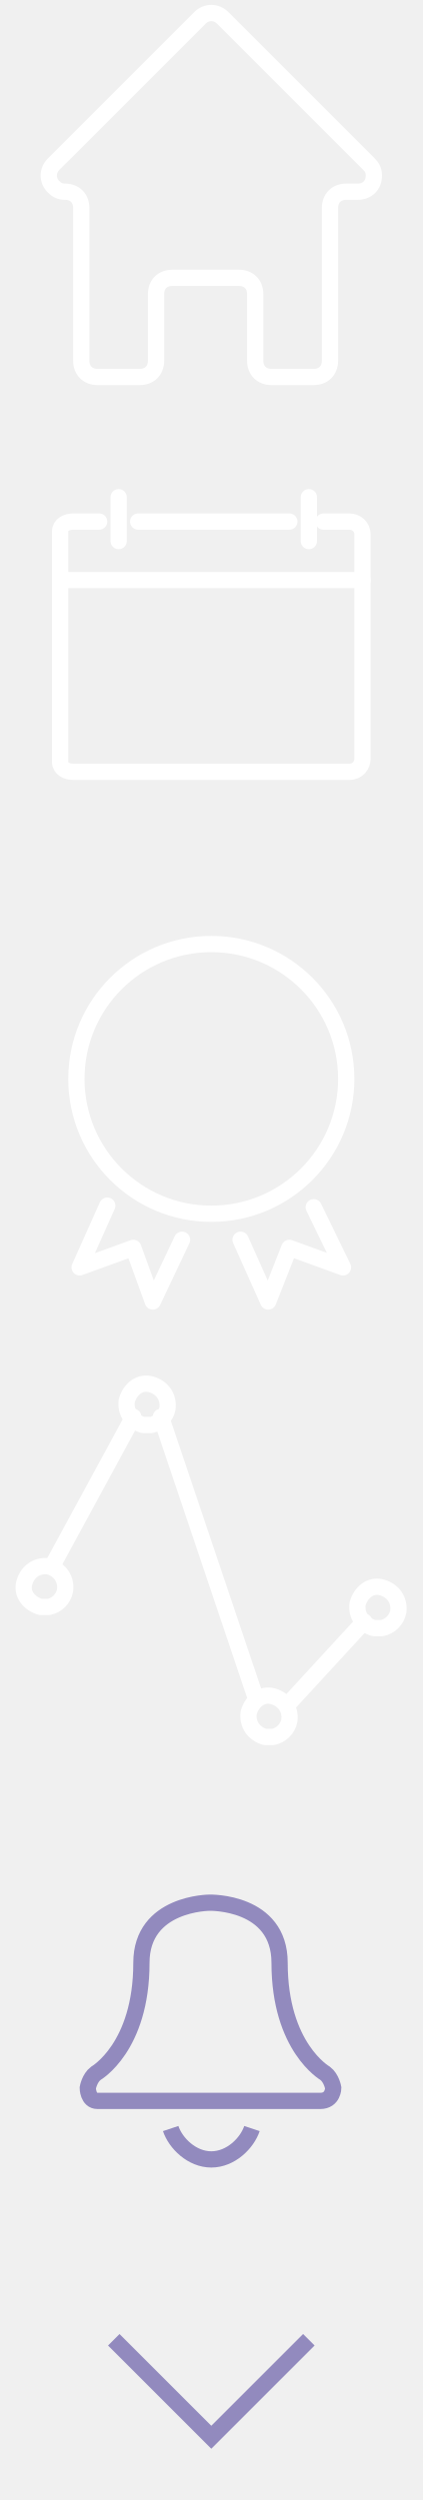
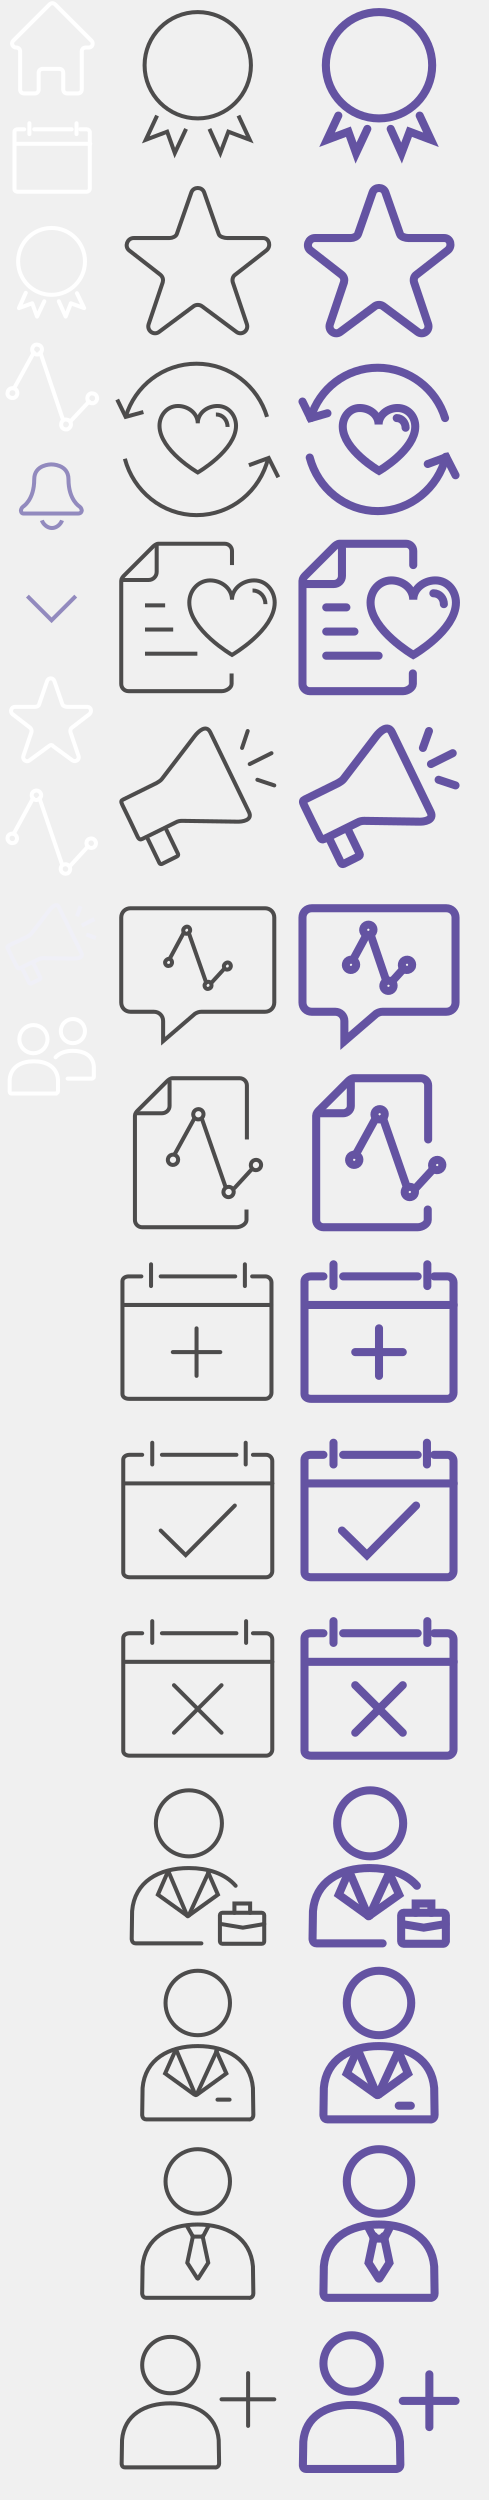
- <svg xmlns="http://www.w3.org/2000/svg" version="1.1" id="Camada_1" x="0px" y="0px" viewBox="0 0 26 153.8" style="enable-background:new 0 0 26 153.8;" xml:space="preserve">
+ <svg xmlns="http://www.w3.org/2000/svg" version="1.1" id="Camada_1" x="0px" y="0px" viewBox="-669 308.2 121.3 620.7" style="enable-background:new -669 308.2 121.3 620.7;" xml:space="preserve">
  <style type="text/css">
	.st0{fill:none;stroke:#FFFFFF;stroke-linecap:round;stroke-linejoin:round;}
	.st1{fill:none;stroke:#928ABE;stroke-miterlimit:10;}
+ 	.st2{fill:none;stroke:#FFFFFF;stroke-linecap:round;stroke-linejoin:round;stroke-miterlimit:10;}
+ 	.st3{fill:none;stroke:#F0F0F7;stroke-miterlimit:10;}
+ 	.st4{fill:none;stroke:#4D4C4C;stroke-miterlimit:10;}
+ 	.st5{fill:none;stroke:#6453A2;stroke-width:2;stroke-linecap:round;stroke-miterlimit:10;}
+ 	.st6{fill:none;stroke:#4D4C4C;stroke-linecap:round;stroke-miterlimit:10;}
</style>
  <g>
-     <line class="st0" x1="8.5" y1="32.1" x2="17.8" y2="32.1" />
-     <path class="st0" d="M19.9,32.1h1.6c0.4,0,0.8,0.3,0.8,0.8l0,0v13.8c0,0.4-0.3,0.8-0.8,0.8h-17c-0.4,0-0.8-0.2-0.8-0.6V32.7   c0-0.4,0.4-0.6,0.8-0.6h1.6" />
-     <line class="st0" x1="3.8" y1="35.7" x2="22.3" y2="35.7" />
-     <line class="st0" x1="7.3" y1="30.6" x2="7.3" y2="33.3" />
-     <line class="st0" x1="19" y1="30.6" x2="19" y2="33.3" />
-   </g>
-   <g>
-     <polyline class="st0" points="14.8,76.3 16.5,80.1 17.8,76.8 21.1,78 19.3,74.3  " />
-     <ellipse class="st0" cx="13" cy="66.4" rx="8.3" ry="8.3" />
-     <polyline class="st0" points="6.6,74.2 4.9,78 8.2,76.8 9.4,80.1 11.2,76.3  " />
-   </g>
-   <g>
-     <path class="st0" d="M12.3,1.1l-9,9c-0.4,0.4-0.4,1,0,1.4c0.2,0.2,0.4,0.3,0.7,0.3l0,0c0.6,0,1,0.4,1,1l0,0v9.4c0,0.6,0.4,1,1,1   h2.6c0.6,0,1-0.4,1-1v-4.1c0-0.6,0.4-1,1-1h4.1c0.6,0,1,0.4,1,1v4.1c0,0.6,0.4,1,1,1h2.6c0.6,0,1-0.4,1-1v-9.4c0-0.6,0.4-1,1-1H22   c0.6,0,1-0.4,1-1c0-0.3-0.1-0.5-0.3-0.7l-9-9C13.3,0.7,12.7,0.7,12.3,1.1z" />
-   </g>
-   <g>
-     <path class="st0" d="M24.5,99.2c0.1-0.7-0.3-1.3-1-1.5s-1.3,0.3-1.5,1c-0.1,0.7,0.3,1.3,1,1.5c0.2,0,0.3,0,0.5,0   C24,100.1,24.4,99.7,24.5,99.2z" />
-     <path class="st0" d="M10.3,86.7c0.1-0.7-0.3-1.3-1-1.5s-1.3,0.3-1.5,1c-0.1,0.7,0.3,1.3,1,1.5c0.2,0,0.3,0,0.5,0   C9.8,87.6,10.2,87.2,10.3,86.7z" />
-     <path class="st0" d="M17.8,105.9c0.1-0.7-0.3-1.3-1-1.5s-1.3,0.3-1.5,1c-0.1,0.7,0.3,1.3,1,1.5c0.2,0,0.3,0,0.5,0   C17.3,106.8,17.7,106.4,17.8,105.9z" />
-     <path class="st0" d="M4,97.9c0.1-0.7-0.3-1.3-1-1.5c-0.7-0.1-1.3,0.3-1.5,1s0.3,1.3,1,1.5c0.2,0,0.3,0,0.5,0   C3.5,98.8,3.9,98.4,4,97.9z" />
-     <line class="st0" x1="3.2" y1="96.4" x2="8.2" y2="87.2" />
-     <line class="st0" x1="17.8" y1="104.8" x2="22.4" y2="99.8" />
-     <line class="st0" x1="9.9" y1="87.2" x2="15.7" y2="104.4" />
-   </g>
-   <polyline class="st1" points="19,144 13,150 7,144 " />
-   <g>
-     <path class="st1" d="M20.5,128.5c0,0-0.1-0.6-0.5-0.9c0,0-2.8-1.6-2.8-6.8c0-3.8-4.3-3.7-4.3-3.7s-4.2,0-4.2,3.7   c0,5.2-2.8,6.8-2.8,6.8c-0.4,0.3-0.5,0.9-0.5,0.9s0,0.8,0.6,0.8h13.7C20.5,129.3,20.5,128.5,20.5,128.5z" />
-     <path class="st1" d="M10.5,131c0.3,0.9,1.3,1.9,2.5,1.9s2.2-1,2.5-1.9" />
+     <line class="st0" x1="-660.5" y1="340.3" x2="-651.2" y2="340.3" />
+     <path class="st0" d="M-649.1,340.3h1.6c0.4,0,0.8,0.3,0.8,0.8l0,0v13.9c0,0.4-0.3,0.8-0.8,0.8h-17.1c-0.4,0-0.8-0.2-0.8-0.6v-14.3   c0-0.4,0.4-0.6,0.8-0.6h1.6" />
+     <line class="st0" x1="-665.3" y1="343.9" x2="-646.6" y2="343.9" />
+     <line class="st0" x1="-661.7" y1="338.8" x2="-661.7" y2="341.5" />
+     <line class="st0" x1="-650" y1="338.8" x2="-650" y2="341.5" />
+   </g>
+   <g>
+     <polyline class="st0" points="-654.4,383 -652.7,386.8 -651.4,383.5 -648.1,384.7 -649.9,381  " />
+     <ellipse class="st0" cx="-656.2" cy="373.1" rx="8.3" ry="8.3" />
+     <polyline class="st0" points="-662.6,380.9 -664.3,384.7 -661,383.5 -659.8,386.8 -658,383  " />
+   </g>
+   <g>
+     <path class="st0" d="M-656.7,309.3l-9,9c-0.4,0.4-0.4,1,0,1.4c0.2,0.2,0.4,0.3,0.7,0.3l0,0c0.6,0,1,0.4,1,1l0,0v9.4   c0,0.6,0.4,1,1,1h2.6c0.6,0,1-0.4,1-1v-4.1c0-0.6,0.4-1,1-1h4.1c0.6,0,1,0.4,1,1v4.1c0,0.6,0.4,1,1,1h2.6c0.6,0,1-0.4,1-1V321   c0-0.6,0.4-1,1-1h0.7c0.6,0,1-0.4,1-1c0-0.3-0.1-0.5-0.3-0.7l-9-9C-655.7,308.9-656.3,308.9-656.7,309.3z" />
+   </g>
+   <g>
+     <path class="st0" d="M-644.9,407.3c0.1-0.7-0.3-1.3-1-1.4c-0.7-0.2-1.3,0.3-1.4,1c-0.1,0.7,0.3,1.3,1,1.4c0.2,0,0.3,0,0.5,0   C-645.4,408.2-645,407.8-644.9,407.3z" />
+     <path class="st0" d="M-658.6,395.2c0.1-0.7-0.3-1.3-1-1.4c-0.7-0.2-1.3,0.3-1.4,1c-0.1,0.7,0.3,1.3,1,1.4c0.2,0,0.3,0,0.5,0   C-659.1,396.1-658.7,395.7-658.6,395.2z" />
+     <path class="st0" d="M-651.4,413.8c0.1-0.7-0.3-1.3-1-1.4c-0.7-0.2-1.3,0.3-1.4,1c-0.1,0.7,0.3,1.3,1,1.4c0.2,0,0.3,0,0.5,0   C-651.8,414.6-651.5,414.2-651.4,413.8z" />
+     <path class="st0" d="M-664.7,406c0.1-0.7-0.3-1.3-1-1.4c-0.7-0.1-1.3,0.3-1.4,1c-0.2,0.7,0.3,1.3,1,1.4c0.2,0,0.3,0,0.5,0   C-665.2,406.9-664.8,406.5-664.7,406z" />
+     <line class="st0" x1="-665.5" y1="404.6" x2="-660.6" y2="395.7" />
+     <line class="st0" x1="-651.4" y1="412.7" x2="-646.9" y2="407.9" />
+     <line class="st0" x1="-659" y1="395.7" x2="-653.4" y2="412.3" />
+   </g>
+   <polyline class="st1" points="-650.2,456.2 -656.2,462.2 -662.2,456.2 " />
+   <g>
+     <path class="st1" d="M-648.7,434.9c0,0-0.1-0.6-0.5-0.9c0,0-2.8-1.6-2.8-6.8c0-3.8-4.3-3.7-4.3-3.7s-4.2,0-4.2,3.7   c0,5.2-2.8,6.8-2.8,6.8c-0.4,0.3-0.5,0.9-0.5,0.9s0,0.8,0.6,0.8h13.6C-648.7,435.7-648.7,434.9-648.7,434.9z" />
+     <path class="st1" d="M-658.6,437.4c0.3,0.9,1.3,1.9,2.5,1.9s2.2-1,2.5-1.9" />
+   </g>
+   <path class="st2" d="M-656.8,493.4l-4.9,3.6c-0.7,0.6-1.8-0.2-1.5-1.1l2-5.9c0.1-0.4,0-0.8-0.3-1.1l-4.4-3.4  c-0.7-0.6-0.3-1.8,0.6-1.8h5c0.4,0,0.9-0.2,1-0.6l2-5.8c0.3-0.9,1.5-0.9,1.8,0l2,5.8c0.1,0.4,0.8,0.6,1.2,0.6h5  c0.9,0,1.2,1.2,0.5,1.8l-4.4,3.4c-0.3,0.2-0.4,0.7-0.3,1.1l2,5.9c0.3,0.9-0.7,1.6-1.5,1.1l-4.9-3.6  C-656,493.1-656.5,493.1-656.8,493.4z" />
+   <g>
+     <path class="st2" d="M-645.2,517.8c0.2-0.8-0.6-1.6-1.4-1.4c-0.5,0.1-0.9,0.5-0.9,0.9c-0.2,0.8,0.6,1.6,1.4,1.4   C-645.7,518.7-645.3,518.3-645.2,517.8z" />
+     <path class="st2" d="M-658.8,505.9c0.2-0.8-0.6-1.6-1.4-1.4c-0.5,0.1-0.9,0.5-0.9,0.9c-0.2,0.8,0.6,1.6,1.4,1.4   C-659.3,506.7-658.9,506.3-658.8,505.9z" />
+     <path class="st2" d="M-651.6,524.2c0.2-0.8-0.6-1.6-1.4-1.4c-0.5,0.1-0.9,0.5-0.9,0.9c-0.2,0.8,0.6,1.6,1.4,1.4   C-652.1,525.1-651.7,524.7-651.6,524.2z" />
+     <path class="st2" d="M-664.8,516.6c0.2-0.8-0.6-1.6-1.4-1.4c-0.5,0.1-0.9,0.5-0.9,0.9c-0.2,0.8,0.6,1.6,1.4,1.4   C-665.3,517.5-664.9,517.1-664.8,516.6z" />
+     <line class="st2" x1="-665.6" y1="515.2" x2="-660.8" y2="506.4" />
+     <line class="st2" x1="-651.6" y1="523.2" x2="-647.2" y2="518.4" />
+     <line class="st2" x1="-659.2" y1="506.4" x2="-653.6" y2="522.8" />
+   </g>
+   <g>
+     <path class="st3" d="M-665.9,546.1l-1.1-2.3c-0.3-0.5-0.2-0.6,0.1-0.8l4.8-2.3c0.3-0.2,0.6-0.4,0.8-0.6l4.7-6.1   c0.6-0.7,1.7-1.7,2.2-0.6l2.8,5.7l2.8,5.7c0.6,1.1-0.9,1.4-1.8,1.4l-7.8-0.1c-0.3,0-0.6,0.1-0.9,0.2l-4.8,2.3   c-0.2,0.1-0.5,0.1-0.7-0.4L-665.9,546.1z" />
+     <path class="st3" d="M-660.7,547.4l1.7,3.5c0.1,0.1,0,0.3-0.1,0.4l-2.2,1.1c-0.1,0.1-0.3,0-0.4-0.1l-1.7-3.5" />
+     <line class="st3" x1="-647.6" y1="540.2" x2="-645.2" y2="541.1" />
+     <line class="st3" x1="-649.9" y1="535.7" x2="-649" y2="533.2" />
+     <line class="st3" x1="-648.7" y1="538" x2="-645.6" y2="536.4" />
+   </g>
+   <g>
+     <g>
+       <circle class="st2" cx="-660.7" cy="566.2" r="3.5" />
+       <path class="st2" d="M-654.6,579.1l0-2.9c-0.3-3.1-2.8-4.5-6-4.5c-3.2,0-5.7,1.4-6,4.5l0,3c0,0,0,0.5,0.4,0.5h11.2    C-655.1,579.6-654.6,579.6-654.6,579.1z" />
+     </g>
+     <g>
+       <circle class="st2" cx="-650.9" cy="564.2" r="3" />
+       <path class="st2" d="M-652.2,576h6c0,0,0.5,0,0.5-0.5l0-2.5c-0.2-2.7-2.4-3.9-5.2-3.9c-1.8,0-3.3,0.5-4.3,1.6" />
+     </g>
+   </g>
+   <g>
+     <polyline class="st4" points="-617,340.2 -614.3,346.2 -612.3,340.9 -607,342.9 -609.8,336.9  " />
+     <circle class="st4" cx="-619.9" cy="324.4" r="13.2" />
+     <polyline class="st4" points="-630,336.9 -632.8,342.9 -627.5,340.9 -625.6,346.2 -622.8,340.2  " />
+   </g>
+   <g>
+     <polyline class="st5" points="-572,340.2 -569.3,346.2 -567.3,340.9 -562,342.9 -564.8,336.9  " />
+     <circle class="st5" cx="-574.9" cy="324.4" r="13.2" />
+     <polyline class="st5" points="-585,336.9 -587.8,342.9 -582.5,340.9 -580.6,346.2 -577.8,340.2  " />
+   </g>
+   <path class="st4" d="M-620.9,384.2l-8.6,6.4c-1.3,1-3.1-0.3-2.6-1.9l3.5-10.4c0.2-0.7,0-1.4-0.6-1.9l-7.7-6c-1.3-1-0.5-3.1,1.1-3.1  h8.9c0.7,0,1.6-0.4,1.8-1l3.6-10.3c0.5-1.5,2.7-1.5,3.2,0l3.6,10.3c0.2,0.7,1.4,1,2.1,1h8.9c1.6,0,2.1,2.1,0.8,3.1l-7.7,6  c-0.6,0.4-0.8,1.2-0.6,1.9l3.5,10.4c0.5,1.6-1.3,2.9-2.6,1.9l-8.6-6.4C-619.5,383.8-620.3,383.8-620.9,384.2z" />
+   <path class="st5" d="M-575.9,384.2l-8.6,6.4c-1.3,1-3.1-0.3-2.6-1.9l3.5-10.4c0.2-0.7,0-1.4-0.6-1.9l-7.7-6c-1.3-1-0.5-3.1,1.1-3.1  h8.9c0.7,0,1.6-0.4,1.8-1l3.6-10.3c0.5-1.5,2.7-1.5,3.2,0l3.6,10.3c0.2,0.7,1.4,1,2.1,1h8.9c1.6,0,2.1,2.1,0.8,3.1l-7.7,6  c-0.6,0.4-0.8,1.2-0.6,1.9l3.5,10.4c0.5,1.6-1.3,2.9-2.6,1.9l-8.6-6.4C-574.5,383.8-575.3,383.8-575.9,384.2z" />
+   <g>
+     <g>
+       <path class="st4" d="M-629.4,413.9c0,6.1,9.5,11.6,9.5,11.6s9.5-5.5,9.5-11.6c0-2.5-1.8-4.9-4.6-4.9c-2.5,0-4.9,1.7-4.9,4.3    c0-2.5-2.4-4.3-4.9-4.3C-627.6,409-629.4,411.4-629.4,413.9z" />
+       <path class="st4" d="M-612.5,414.2c0-1.6-1.1-3.1-2.9-3.1" />
+     </g>
+     <g>
+       <polyline class="st4" points="-599.9,426.7 -602.3,421.9 -607.2,423.7   " />
+       <polyline class="st4" points="-639.9,407.4 -637.8,411.7 -633.4,410.5   " />
+       <path class="st4" d="M-637.8,411.7c2.3-7.7,9.3-13.2,17.6-13.2c8.2,0,15.2,5.5,17.5,13.2" />
+       <path class="st4" d="M-602.4,421.9c-2,8.2-9.2,14.2-17.8,14.2c-8.5,0-15.7-6-17.8-14" />
+     </g>
+   </g>
+   <g>
+     <g>
+       <path class="st5" d="M-583.9,414.1c0,5.8,9,11,9,11s9-5.2,9-11c0-2.4-1.7-4.6-4.4-4.6c-2.4,0-4.7,1.7-4.7,4.1    c0-2.4-2.2-4.1-4.7-4.1C-582.2,409.5-583.9,411.7-583.9,414.1z" />
+       <path class="st5" d="M-568.3,414.4c0-1.2-0.9-2.4-2.2-2.4" />
+     </g>
+     <g>
+       <polyline class="st5" points="-555.9,426.2 -558.2,421.7 -562.8,423.4   " />
+       <polyline class="st5" points="-593.9,407.9 -591.9,412 -587.7,410.8   " />
+       <path class="st5" d="M-591.9,412c2.2-7.3,8.8-12.5,16.7-12.5c7.8,0,14.5,5.3,16.7,12.5" />
+       <path class="st5" d="M-558.3,421.6c-1.9,7.7-8.8,13.5-16.9,13.5c-8.1,0-14.9-5.7-16.9-13.3" />
+     </g>
+   </g>
+   <g>
+     <path class="st4" d="M-611.5,475.4v2.6c0,1-1.4,1.8-2.4,1.8h-23.2c-1,0-1.8-0.8-1.8-1.8v-25.6c0-0.5,0.4-1,0.7-1.3l7.1-7.1   c0.3-0.3,0.9-0.8,1.4-0.8h16.5c1,0,1.8,0.8,1.8,1.8v3.5" />
+     <g>
+       <path class="st4" d="M-622,457.8c0,6.8,10.6,13,10.6,13s10.6-6.1,10.6-13c0-2.8-2-5.5-5.1-5.5c-2.8,0-5.5,2-5.5,4.8    c0-2.8-2.6-4.8-5.5-4.8C-620,452.4-622,455-622,457.8z" />
+       <path class="st4" d="M-603.1,458.2c0-1.8-1.3-3.4-3.2-3.4" />
+     </g>
+     <g>
+       <line class="st4" x1="-633" y1="464.5" x2="-626" y2="464.5" />
+       <line class="st4" x1="-633" y1="470.5" x2="-620" y2="470.5" />
+       <line class="st4" x1="-633" y1="458.5" x2="-628" y2="458.5" />
+     </g>
+     <path class="st4" d="M-638.9,452.2h6.8c1.1,0,2-0.9,2-2v-6.8" />
+   </g>
+   <g>
+     <path class="st5" d="M-566.5,475.4v2.6c0,1-1.4,1.8-2.4,1.8h-23.2c-1,0-1.8-0.8-1.8-1.8v-25.6c0-0.5,0.4-1,0.7-1.3l7.1-7.1   c0.3-0.3,0.9-0.8,1.4-0.8h16.5c1,0,1.8,0.8,1.8,1.8v3.5" />
+     <g>
+       <path class="st5" d="M-577,457.8c0,6.8,10.6,13,10.6,13s10.6-6.1,10.6-13c0-2.8-2-5.5-5.1-5.5c-2.8,0-5.5,2-5.5,4.8    c0-2.8-2.6-4.8-5.5-4.8C-575,452.4-577,455-577,457.8z" />
+       <path class="st5" d="M-558.8,458.2c0-1.4-1-2.7-2.6-2.7" />
+     </g>
+     <g>
+       <line class="st5" x1="-588" y1="465" x2="-581" y2="465" />
+       <line class="st5" x1="-588" y1="471" x2="-575" y2="471" />
+       <line class="st5" x1="-588" y1="459" x2="-583" y2="459" />
+     </g>
+     <path class="st5" d="M-592.9,453.2h6.8c1.1,0,2-0.9,2-2v-6.8" />
+   </g>
+   <g>
+     <path class="st6" d="M-636.7,512l-1.9-3.9c-0.4-0.9-0.4-1.1,0.2-1.4l8.3-4.1c0.5-0.3,1-0.6,1.3-1l8.1-10.6c1-1.3,2.9-3,3.9-1   l4.8,9.9l4.8,9.9c1,2-1.5,2.5-3.2,2.4l-13.4-0.2c-0.5,0-1.1,0.1-1.6,0.4l-8.3,4.1c-0.4,0.2-0.8,0.2-1.2-0.7L-636.7,512z" />
+     <path class="st6" d="M-627.7,514.2l2.9,6c0.1,0.2,0,0.5-0.2,0.6l-3.8,1.9c-0.2,0.1-0.5,0-0.6-0.2l-2.9-6" />
+     <line class="st6" x1="-605.1" y1="501.8" x2="-600.9" y2="503.2" />
+     <line class="st6" x1="-608.9" y1="493.9" x2="-607.5" y2="489.7" />
+     <line class="st6" x1="-607" y1="497.9" x2="-601.6" y2="495.2" />
+   </g>
+   <g>
+     <path class="st5" d="M-591.6,512l-1.9-3.9c-0.4-0.9-0.4-1.1,0.2-1.4l8.3-4.1c0.5-0.3,1-0.6,1.3-1l8.1-10.6c1-1.3,2.9-3,3.9-1   l4.8,9.9l4.8,9.9c1,2-1.5,2.5-3.1,2.4l-13.4-0.2c-0.5,0-1.1,0.1-1.6,0.4l-8.3,4.1c-0.4,0.2-0.8,0.2-1.2-0.7L-591.6,512z" />
+     <path class="st5" d="M-582.6,514.2l2.9,6c0.1,0.2,0,0.5-0.2,0.6l-3.8,1.9c-0.2,0.1-0.5,0-0.6-0.2l-2.9-6" />
+     <line class="st5" x1="-560.1" y1="501.8" x2="-555.9" y2="503.2" />
+     <line class="st5" x1="-564" y1="493.9" x2="-562.5" y2="489.7" />
+     <line class="st5" x1="-562" y1="497.9" x2="-556.6" y2="495.2" />
+   </g>
+   <g>
+     <g>
+       <path class="st4" d="M-619,559.4h15.8c1.3,0,2.3-1,2.3-2.3V536c0-1.3-1-2.3-2.3-2.3h-33.4c-1.3,0-2.3,1-2.3,2.3v21.1    c0,1.3,1,2.3,2.3,2.3h5.8c1.3,0,2.3,1,2.3,2.3v5l7.9-6.8C-620.1,559.6-619.6,559.4-619,559.4z" />
+     </g>
+     <g>
+       <path class="st4" d="M-611.7,548.2c0.1-0.6-0.4-1.2-1-1c-0.3,0.1-0.6,0.4-0.7,0.7c-0.1,0.6,0.4,1.2,1,1    C-612.1,548.9-611.8,548.6-611.7,548.2z" />
+       <path class="st4" d="M-621.8,539.3c0.1-0.6-0.4-1.2-1-1c-0.3,0.1-0.6,0.4-0.7,0.7c-0.1,0.6,0.4,1.2,1,1    C-622.2,539.9-621.9,539.7-621.8,539.3z" />
+       <path class="st4" d="M-616.5,553c0.1-0.6-0.4-1.2-1-1c-0.3,0.1-0.6,0.4-0.7,0.7c-0.1,0.6,0.4,1.2,1,1    C-616.8,553.6-616.5,553.3-616.5,553z" />
+       <path class="st4" d="M-626.3,547.3c0.1-0.6-0.4-1.2-1-1c-0.3,0.1-0.6,0.4-0.7,0.7c-0.1,0.6,0.4,1.2,1,1    C-626.6,548-626.4,547.7-626.3,547.3z" />
+       <line class="st4" x1="-626.9" y1="546.3" x2="-623.4" y2="539.8" />
+       <line class="st4" x1="-616.5" y1="552.2" x2="-613.3" y2="548.7" />
+       <line class="st4" x1="-622.1" y1="539.9" x2="-617.9" y2="551.9" />
+     </g>
+   </g>
+   <g>
+     <g>
+       <path class="st5" d="M-574,559.4h15.8c1.3,0,2.3-1,2.3-2.3V536c0-1.3-1-2.3-2.3-2.3h-33.4c-1.3,0-2.3,1-2.3,2.3v21.1    c0,1.3,1,2.3,2.3,2.3h5.8c1.3,0,2.3,1,2.3,2.3v5l7.9-6.8C-575.1,559.6-574.6,559.4-574,559.4z" />
+     </g>
+     <g>
+       <path class="st5" d="M-580.6,548c0.2-0.9-0.6-1.7-1.5-1.5c-0.5,0.1-0.9,0.5-1,1c-0.2,0.9,0.6,1.7,1.5,1.5    C-581.1,548.9-580.7,548.4-580.6,548z" />
+       <path class="st5" d="M-576.3,539.3c0.2-0.9-0.6-1.7-1.5-1.5c-0.5,0.1-0.9,0.5-1,1c-0.2,0.9,0.6,1.7,1.5,1.5    C-576.8,540.2-576.4,539.8-576.3,539.3z" />
+       <path class="st5" d="M-571.3,553.2c0.2-0.9-0.6-1.7-1.5-1.5c-0.5,0.1-0.9,0.5-1,1c-0.2,0.9,0.6,1.7,1.5,1.5    C-571.8,554.1-571.4,553.7-571.3,553.2z" />
+       <path class="st5" d="M-566.7,548c0.2-0.9-0.6-1.7-1.5-1.5c-0.5,0.1-0.9,0.5-1,1c-0.2,0.9,0.6,1.7,1.5,1.5    C-567.2,548.9-566.7,548.4-566.7,548z" />
+       <line class="st5" x1="-581.3" y1="546.4" x2="-578.1" y2="540.5" />
+       <line class="st5" x1="-571.7" y1="551.9" x2="-568.8" y2="548.7" />
+       <line class="st5" x1="-576.9" y1="540.5" x2="-573.1" y2="551.7" />
+     </g>
+   </g>
+   <g>
+     <g>
+       <path class="st4" d="M-604.2,597.7c0.2-0.9-0.6-1.7-1.5-1.5c-0.5,0.1-0.9,0.5-1,1c-0.2,0.9,0.6,1.7,1.5,1.5    C-604.7,598.6-604.3,598.2-604.2,597.7z" />
+       <path class="st4" d="M-618.5,585.1c0.2-0.9-0.6-1.7-1.5-1.5c-0.5,0.1-0.9,0.5-1,1c-0.2,0.9,0.6,1.7,1.5,1.5    C-619,586-618.6,585.6-618.5,585.1z" />
+       <path class="st4" d="M-611,604.4c0.2-0.9-0.6-1.7-1.5-1.5c-0.5,0.1-0.9,0.5-1,1c-0.2,0.9,0.6,1.7,1.5,1.5    C-611.5,605.3-611.1,604.9-611,604.4z" />
+       <path class="st4" d="M-624.8,596.4c0.2-0.9-0.6-1.7-1.5-1.5c-0.5,0.1-0.9,0.5-1,1c-0.2,0.9,0.6,1.7,1.5,1.5    C-625.3,597.3-624.9,596.9-624.8,596.4z" />
+       <line class="st4" x1="-625.7" y1="594.9" x2="-620.7" y2="585.8" />
+       <line class="st4" x1="-610.9" y1="603.3" x2="-606.4" y2="598.4" />
+       <line class="st4" x1="-618.9" y1="585.9" x2="-613" y2="602.9" />
+     </g>
+     <path class="st4" d="M-607.8,608.5v2.6c0,1-1.4,1.8-2.5,1.8h-23.4c-1,0-1.8-0.8-1.8-1.8v-25.9c0-0.5,0.4-1,0.7-1.3l7.2-7.2   c0.3-0.3,0.9-0.8,1.4-0.8h16.7c1,0,1.8,0.8,1.8,1.8v13.4" />
+     <path class="st4" d="M-635.1,584.6h6.3c1,0,1.9-0.8,1.9-1.8v-6.3" />
+   </g>
+   <g>
+     <g>
+       <path class="st5" d="M-559.2,597.7c0.2-0.9-0.6-1.7-1.5-1.5c-0.5,0.1-0.9,0.5-1,1c-0.2,0.9,0.6,1.7,1.5,1.5    C-559.7,598.6-559.3,598.2-559.2,597.7z" />
+       <path class="st5" d="M-573.5,585.1c0.2-0.9-0.6-1.7-1.5-1.5c-0.5,0.1-0.9,0.5-1,1c-0.2,0.9,0.6,1.7,1.5,1.5    C-574,586-573.6,585.6-573.5,585.1z" />
+       <path class="st5" d="M-566,604.4c0.2-0.9-0.6-1.7-1.5-1.5c-0.5,0.1-0.9,0.5-1,1c-0.2,0.9,0.6,1.7,1.5,1.5    C-566.5,605.3-566.1,604.9-566,604.4z" />
+       <path class="st5" d="M-579.8,596.4c0.2-0.9-0.6-1.7-1.5-1.5c-0.5,0.1-0.9,0.5-1,1c-0.2,0.9,0.6,1.7,1.5,1.5    C-580.3,597.3-579.9,596.9-579.8,596.4z" />
+       <line class="st5" x1="-580.7" y1="594.9" x2="-575.7" y2="585.8" />
+       <line class="st5" x1="-565.9" y1="603.3" x2="-561.4" y2="598.4" />
+       <line class="st5" x1="-573.9" y1="585.9" x2="-568" y2="602.9" />
+     </g>
+     <path class="st5" d="M-562.8,608.5v2.6c0,1-1.4,1.8-2.5,1.8h-23.4c-1,0-1.8-0.8-1.8-1.8v-25.9c0-0.5,0.4-1,0.7-1.3l7.2-7.2   c0.3-0.3,0.9-0.8,1.4-0.8h16.7c1,0,1.8,0.8,1.8,1.8v13.4" />
+     <path class="st5" d="M-590.1,584.6h6.3c1,0,1.9-0.8,1.9-1.8v-6.3" />
+   </g>
+   <g>
+     <g>
+       <line class="st6" x1="-629.1" y1="625.1" x2="-610.6" y2="625.1" />
+       <path class="st6" d="M-606.4,625.1h3.3c0.8,0,1.5,0.7,1.5,1.5V654c0,0.8-0.7,1.5-1.5,1.5H-637c-0.8,0-1.6-0.4-1.6-1.2v-28    c0-0.8,0.8-1.2,1.6-1.2h3.1" />
+       <line class="st6" x1="-638.4" y1="632.2" x2="-601.7" y2="632.2" />
+       <line class="st6" x1="-631.5" y1="622.1" x2="-631.5" y2="627.5" />
+       <line class="st6" x1="-608.2" y1="622.1" x2="-608.2" y2="627.5" />
+     </g>
+     <g>
+       <line class="st6" x1="-614.3" y1="643.9" x2="-626.1" y2="643.9" />
+       <line class="st6" x1="-620.2" y1="638" x2="-620.2" y2="649.8" />
+     </g>
+   </g>
+   <g>
+     <g>
+       <line class="st5" x1="-583.8" y1="625.1" x2="-565.3" y2="625.1" />
+       <path class="st5" d="M-561.2,625.1h3.3c0.8,0,1.5,0.7,1.5,1.5V654c0,0.8-0.7,1.5-1.5,1.5h-33.9c-0.8,0-1.6-0.4-1.6-1.2v-28    c0-0.8,0.8-1.2,1.6-1.2h3.1" />
+       <line class="st5" x1="-593.1" y1="632.2" x2="-556.4" y2="632.2" />
+       <line class="st5" x1="-586.2" y1="622.1" x2="-586.2" y2="627.5" />
+       <line class="st5" x1="-562.9" y1="622.1" x2="-562.9" y2="627.5" />
+     </g>
+     <g>
+       <line class="st5" x1="-569" y1="643.9" x2="-580.8" y2="643.9" />
+       <line class="st5" x1="-574.9" y1="638" x2="-574.9" y2="649.8" />
+     </g>
+   </g>
+   <g>
+     <polyline class="st6" points="-629.1,688.2 -622.9,694.3 -610.7,682  " />
+     <g>
+       <line class="st6" x1="-628.8" y1="669.4" x2="-610.3" y2="669.4" />
+       <path class="st6" d="M-606.2,669.4h3.3c0.8,0,1.5,0.7,1.5,1.5v27.4c0,0.8-0.7,1.5-1.5,1.5h-33.9c-0.8,0-1.6-0.4-1.6-1.2v-28    c0-0.8,0.8-1.2,1.6-1.2h3.1" />
+       <line class="st6" x1="-638.1" y1="676.5" x2="-601.4" y2="676.5" />
+       <line class="st6" x1="-631.2" y1="666.4" x2="-631.2" y2="671.8" />
+       <line class="st6" x1="-608" y1="666.4" x2="-608" y2="671.8" />
+     </g>
+   </g>
+   <g>
+     <polyline class="st5" points="-584.1,688.2 -577.9,694.3 -565.7,682  " />
+     <g>
+       <line class="st5" x1="-583.8" y1="669.4" x2="-565.3" y2="669.4" />
+       <path class="st5" d="M-561.2,669.4h3.3c0.8,0,1.5,0.7,1.5,1.5v27.4c0,0.8-0.7,1.5-1.5,1.5h-33.9c-0.8,0-1.6-0.4-1.6-1.2v-28    c0-0.8,0.8-1.2,1.6-1.2h3.1" />
+       <line class="st5" x1="-593.1" y1="676.5" x2="-556.4" y2="676.5" />
+       <line class="st5" x1="-586.2" y1="666.4" x2="-586.2" y2="671.8" />
+       <line class="st5" x1="-563" y1="666.4" x2="-563" y2="671.8" />
+     </g>
+   </g>
+   <g>
+     <g>
+       <line class="st6" x1="-628.8" y1="713.7" x2="-610.3" y2="713.7" />
+       <path class="st6" d="M-606.2,713.7h3.3c0.8,0,1.5,0.7,1.5,1.5v27.4c0,0.8-0.7,1.5-1.5,1.5h-33.9c-0.8,0-1.6-0.4-1.6-1.2v-28    c0-0.8,0.8-1.2,1.6-1.2h3.1" />
+       <line class="st6" x1="-638.1" y1="720.8" x2="-601.4" y2="720.8" />
+       <line class="st6" x1="-631.2" y1="710.7" x2="-631.2" y2="716.1" />
+       <line class="st6" x1="-607.9" y1="710.7" x2="-607.9" y2="716.1" />
+     </g>
+     <g>
+       <line class="st6" x1="-614" y1="726.6" x2="-625.8" y2="738.4" />
+       <line class="st6" x1="-625.8" y1="726.6" x2="-614" y2="738.4" />
+     </g>
+   </g>
+   <g>
+     <g>
+       <line class="st5" x1="-583.8" y1="713.7" x2="-565.3" y2="713.7" />
+       <path class="st5" d="M-561.2,713.7h3.3c0.8,0,1.5,0.7,1.5,1.5v27.4c0,0.8-0.7,1.5-1.5,1.5h-33.9c-0.8,0-1.6-0.4-1.6-1.2v-28    c0-0.8,0.8-1.2,1.6-1.2h3.1" />
+       <line class="st5" x1="-593.1" y1="720.8" x2="-556.4" y2="720.8" />
+       <line class="st5" x1="-586.2" y1="710.7" x2="-586.2" y2="716.1" />
+       <line class="st5" x1="-562.9" y1="710.7" x2="-562.9" y2="716.1" />
+     </g>
+     <g>
+       <line class="st5" x1="-569" y1="726.6" x2="-580.8" y2="738.4" />
+       <line class="st5" x1="-580.8" y1="726.6" x2="-569" y2="738.4" />
+     </g>
+   </g>
+   <g>
+     <g>
+       <path class="st6" d="M-604,790.8h-9.8c-0.3,0-0.6-0.3-0.6-0.6v-6.5c0-0.3,0.3-0.6,0.6-0.6h9.8c0.3,0,0.6,0.3,0.6,0.6v6.5    C-603.4,790.5-603.6,790.8-604,790.8z" />
+       <polyline class="st6" points="-614.1,785.9 -608.7,786.8 -603.4,785.9   " />
+       <polyline class="st6" points="-610.8,783.1 -610.8,780.8 -606.9,780.8 -606.9,783.1   " />
+     </g>
+     <ellipse class="st6" cx="-622.1" cy="760.9" rx="8.2" ry="8.2" />
+     <path class="st6" d="M-610.5,776.4c-2.6-3-6.8-4.4-11.6-4.4c-7.5,0-13.5,3.4-14.1,10.7l-0.1,6.9c0,0,0,1.1,1,1.1h16.3" />
+     <g>
+       <polyline class="st6" points="-627.4,773.1 -629.8,778.6 -622.7,783.7   " />
+       <polyline class="st6" points="-617.3,773.1 -614.9,778.6 -622,783.7   " />
+       <path class="st6" d="M-627.2,772.8l4.7,11.1c0,0,0.1,0.2,0.3,0l5.1-11.1" />
+     </g>
+   </g>
+   <g>
+     <g>
+       <path class="st5" d="M-558.9,790.8h-9.9c-0.3,0-0.6-0.3-0.6-0.6v-6.5c0-0.3,0.3-0.6,0.6-0.6h9.9c0.3,0,0.6,0.3,0.6,0.6v6.5    C-558.4,790.5-558.6,790.8-558.9,790.8z" />
+       <polyline class="st5" points="-569.2,785.9 -563.8,786.8 -558.4,785.9   " />
+       <polyline class="st5" points="-565.8,783.1 -565.8,780.8 -561.9,780.8 -561.9,783.1   " />
+     </g>
+     <ellipse class="st5" cx="-577.1" cy="760.9" rx="8.2" ry="8.2" />
+     <path class="st5" d="M-565.5,776.4c-2.6-3-6.8-4.4-11.7-4.4c-7.5,0-13.5,3.4-14.1,10.7l-0.1,6.9c0,0,0,1.1,1,1.1h16.4" />
+     <g>
+       <polyline class="st5" points="-582.5,773.1 -584.9,778.6 -577.8,783.7   " />
+       <polyline class="st5" points="-572.4,773.1 -569.9,778.6 -577.1,783.7   " />
+       <path class="st5" d="M-582.3,772.8l4.7,11.1c0,0,0.1,0.2,0.3,0l5.1-11.1" />
+     </g>
+   </g>
+   <g>
+     <circle class="st6" cx="-619.9" cy="805.5" r="8" />
+     <path class="st6" d="M-606.1,833.3l-0.1-6.7c-0.6-7.1-6.5-10.4-13.7-10.4c-7.2,0-13.1,3.3-13.7,10.4l-0.1,6.7c0,0,0,1.1,1,1.1h25.5   C-607.2,834.5-606.1,834.4-606.1,833.3z" />
+     <line class="st6" x1="-615" y1="829.5" x2="-612" y2="829.5" />
+     <g>
+       <polyline class="st6" points="-625.5,817.4 -628,823 -620.8,828.2   " />
+       <polyline class="st6" points="-615.3,817.4 -612.8,823 -620,828.2   " />
+       <path class="st6" d="M-625.3,817l4.8,11.3c0,0,0.1,0.2,0.3,0l5.2-11.3" />
+     </g>
+   </g>
+   <g>
+     <circle class="st5" cx="-574.9" cy="805.5" r="8" />
+     <path class="st5" d="M-561.1,833.3l-0.1-6.7c-0.6-7.1-6.5-10.4-13.7-10.4c-7.2,0-13.1,3.3-13.7,10.4l-0.1,6.7c0,0,0,1.1,1,1.1h25.5   C-562.2,834.5-561.1,834.4-561.1,833.3z" />
+     <polyline class="st5" points="-580.4,817.4 -582.9,823 -575.6,828.2  " />
+     <polyline class="st5" points="-570.1,817.4 -567.7,823 -574.9,828.2  " />
+     <line class="st5" x1="-570" y1="831" x2="-567" y2="831" />
+     <path class="st5" d="M-580.2,817l4.8,11.3c0,0,0.1,0.2,0.3,0l5.2-11.3" />
+   </g>
+   <g>
+     <circle class="st6" cx="-619.9" cy="849.8" r="8" />
+     <path class="st6" d="M-606.1,877.6l-0.1-6.7c-0.6-7.1-6.5-10.4-13.7-10.4c-7.2,0-13.1,3.3-13.7,10.4l-0.1,6.7c0,0,0,1.1,1,1.1h25.5   C-607.2,878.8-606.1,878.7-606.1,877.6z" />
+     <polyline class="st6" points="-622.5,861 -621.1,863.5 -621,863.5 -618.8,863.5 -618.6,863.5 -617.3,861  " />
+     <path class="st6" d="M-618.7,863.4l1.4,6.6l-2.5,3.9c0,0-0.1,0.1-0.2,0l-2.5-3.9l1.4-6.6" />
+   </g>
+   <g>
+     <circle class="st5" cx="-574.9" cy="849.8" r="8" />
+     <path class="st5" d="M-561.1,877.6l-0.1-6.7c-0.6-7.1-6.5-10.4-13.7-10.4c-7.2,0-13.1,3.3-13.7,10.4l-0.1,6.7c0,0,0,1.1,1,1.1h25.5   C-562.2,878.8-561.1,878.7-561.1,877.6z" />
+     <polyline class="st5" points="-577.5,861.3 -576.1,864 -576,864 -573.8,864 -573.6,864 -572.3,861.4  " />
+     <path class="st5" d="M-573.7,863.4l1.4,6.6l-2.5,3.9c0,0-0.1,0.1-0.2,0l-2.5-3.9l1.4-6.6" />
+   </g>
+   <g>
+     <g>
+       <circle class="st6" cx="-626.7" cy="895.4" r="7" />
+       <path class="st6" d="M-614.6,919.8l-0.1-5.8c-0.5-6.2-5.7-9.1-12-9.1c-6.4,0-11.5,2.9-12,9.1l-0.1,5.9c0,0,0,0.9,0.8,0.9h22.4    C-615.6,920.9-614.6,920.8-614.6,919.8z" />
+     </g>
+     <g>
+       <line class="st6" x1="-600.9" y1="903.9" x2="-614" y2="903.9" />
+       <line class="st6" x1="-607.4" y1="897.4" x2="-607.4" y2="910.5" />
+     </g>
+   </g>
+   <g>
+     <g>
+       <circle class="st5" cx="-581.7" cy="895" r="7" />
+       <path class="st5" d="M-569.6,920.2l-0.1-5.8c-0.5-6.2-5.7-9.1-12-9.1c-6.4,0-11.5,2.9-12,9.1l-0.1,5.9c0,0,0,0.9,0.8,0.9h22.4    C-570.6,921.2-569.6,921.1-569.6,920.2z" />
+     </g>
+     <g>
+       <line class="st5" x1="-555.9" y1="904.3" x2="-569" y2="904.3" />
+       <line class="st5" x1="-562.4" y1="897.7" x2="-562.4" y2="910.8" />
+     </g>
  </g>
</svg>
